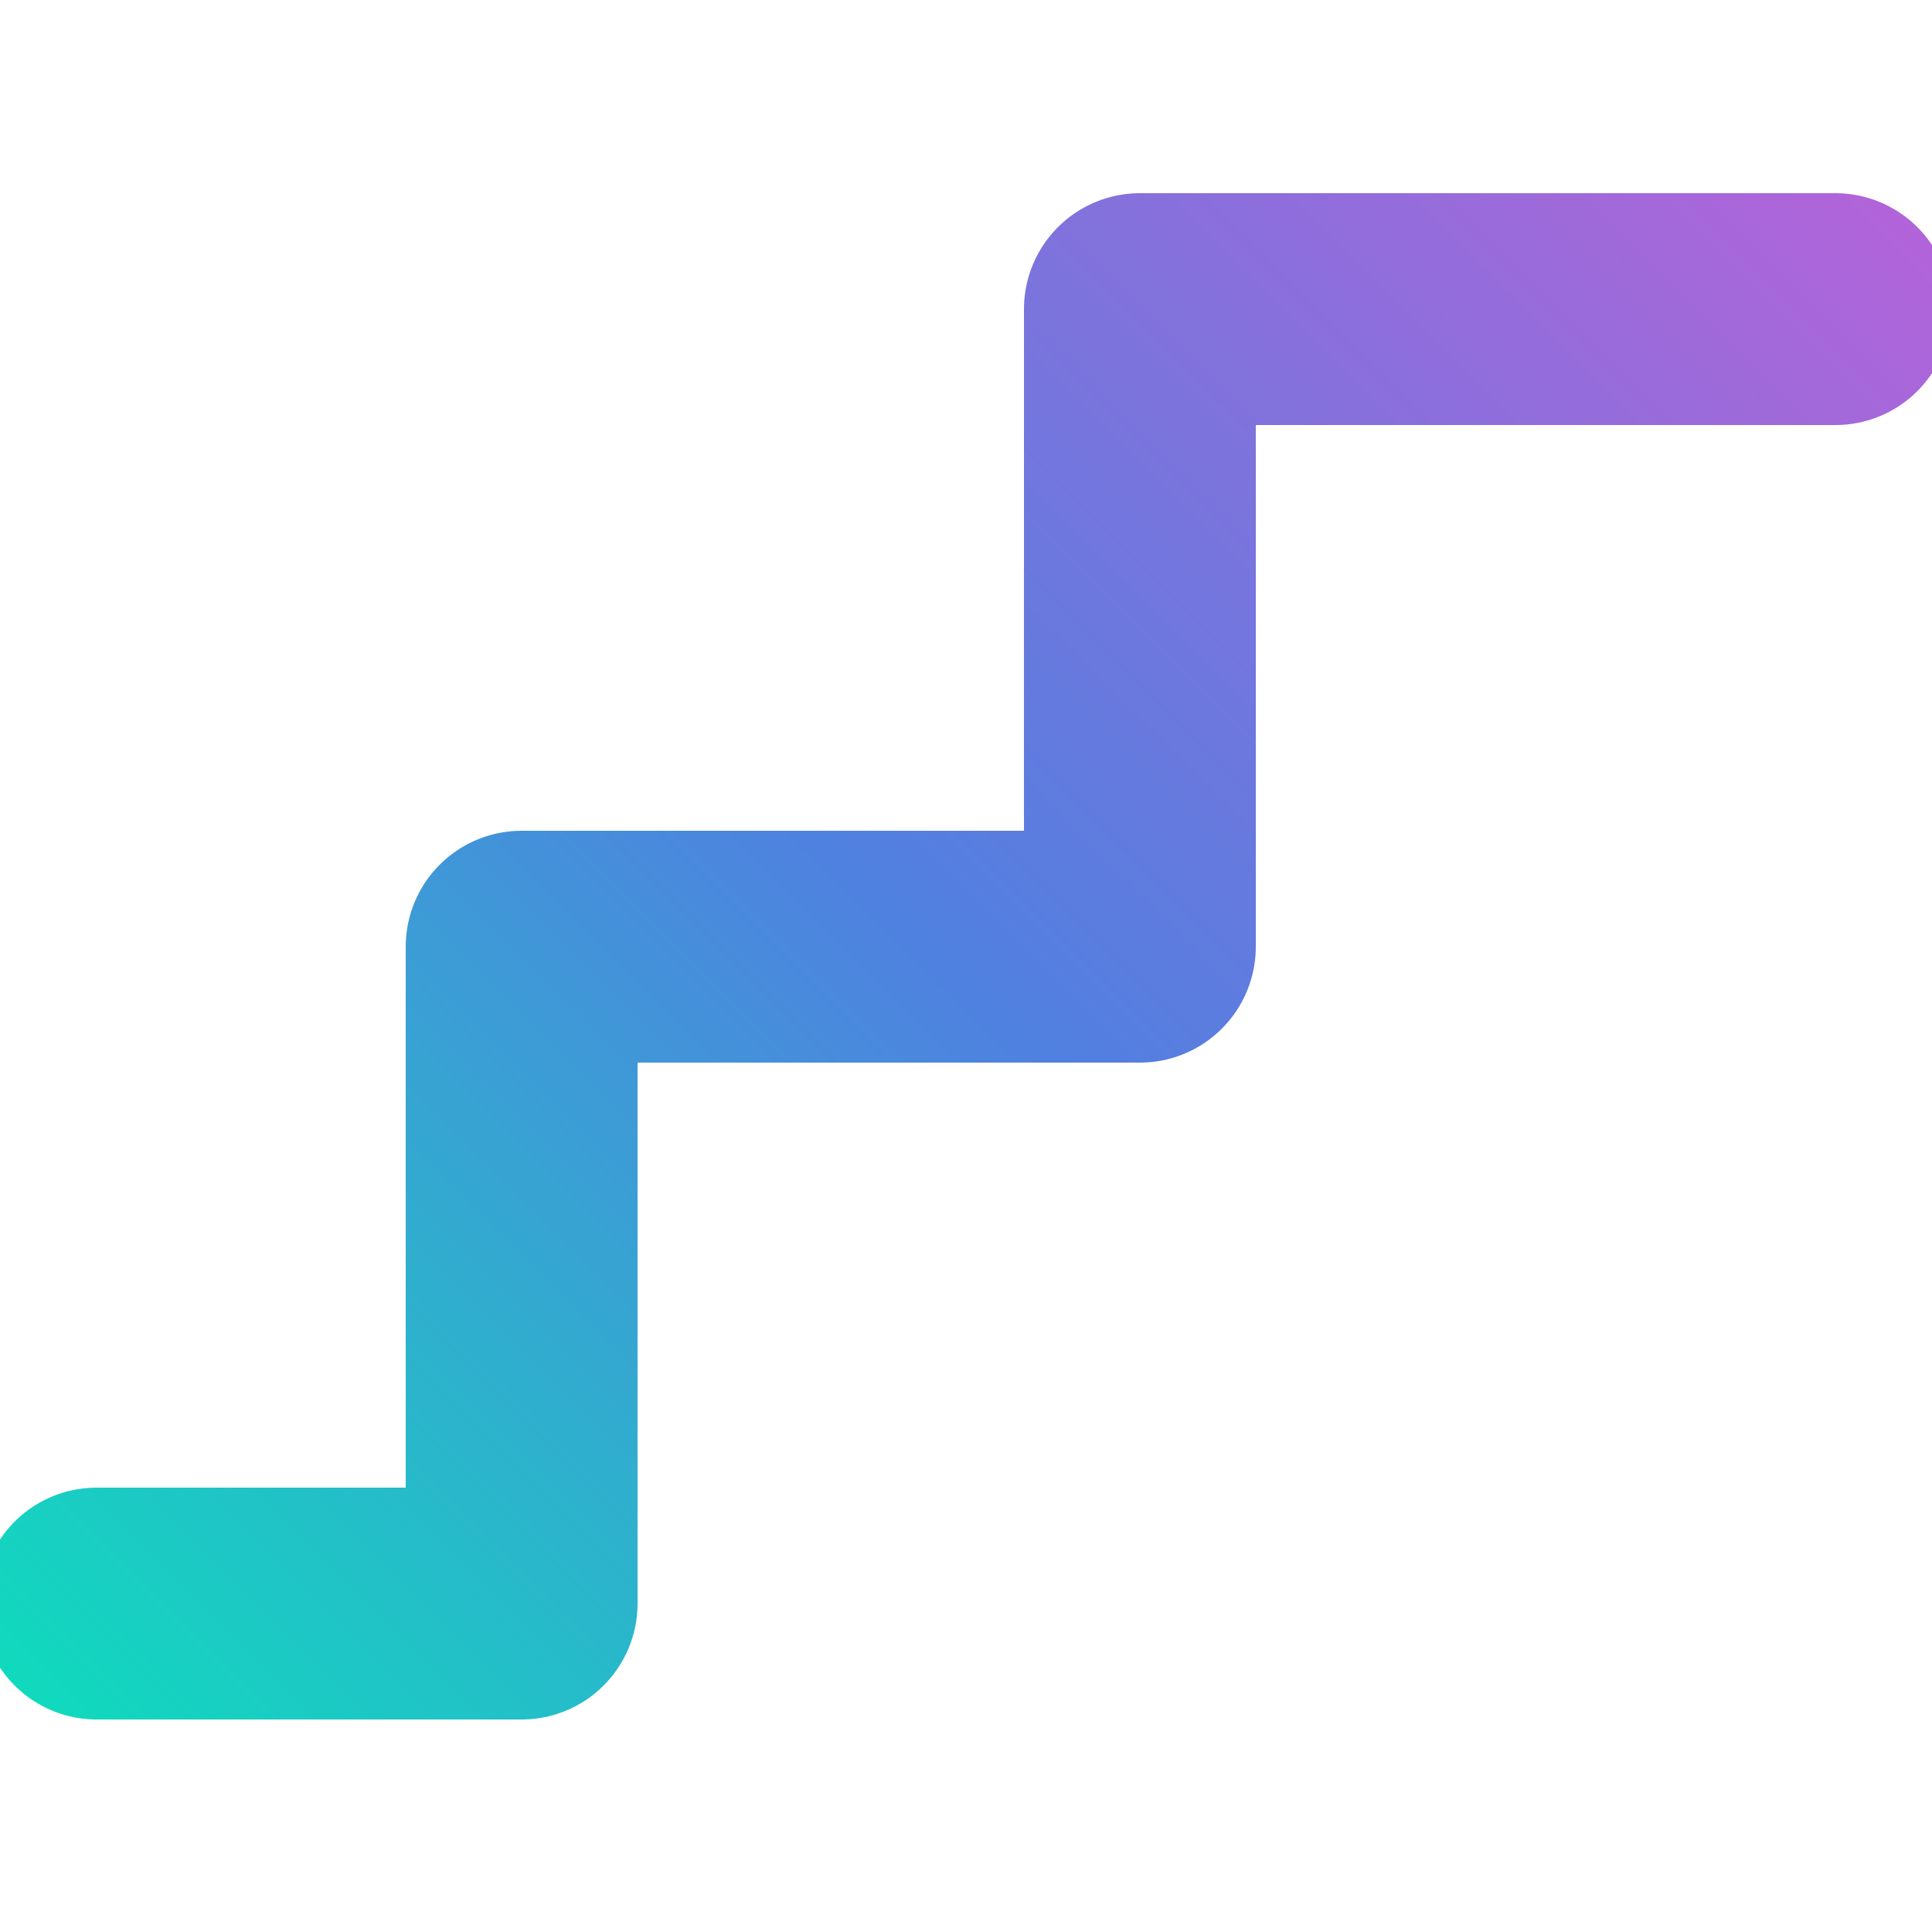
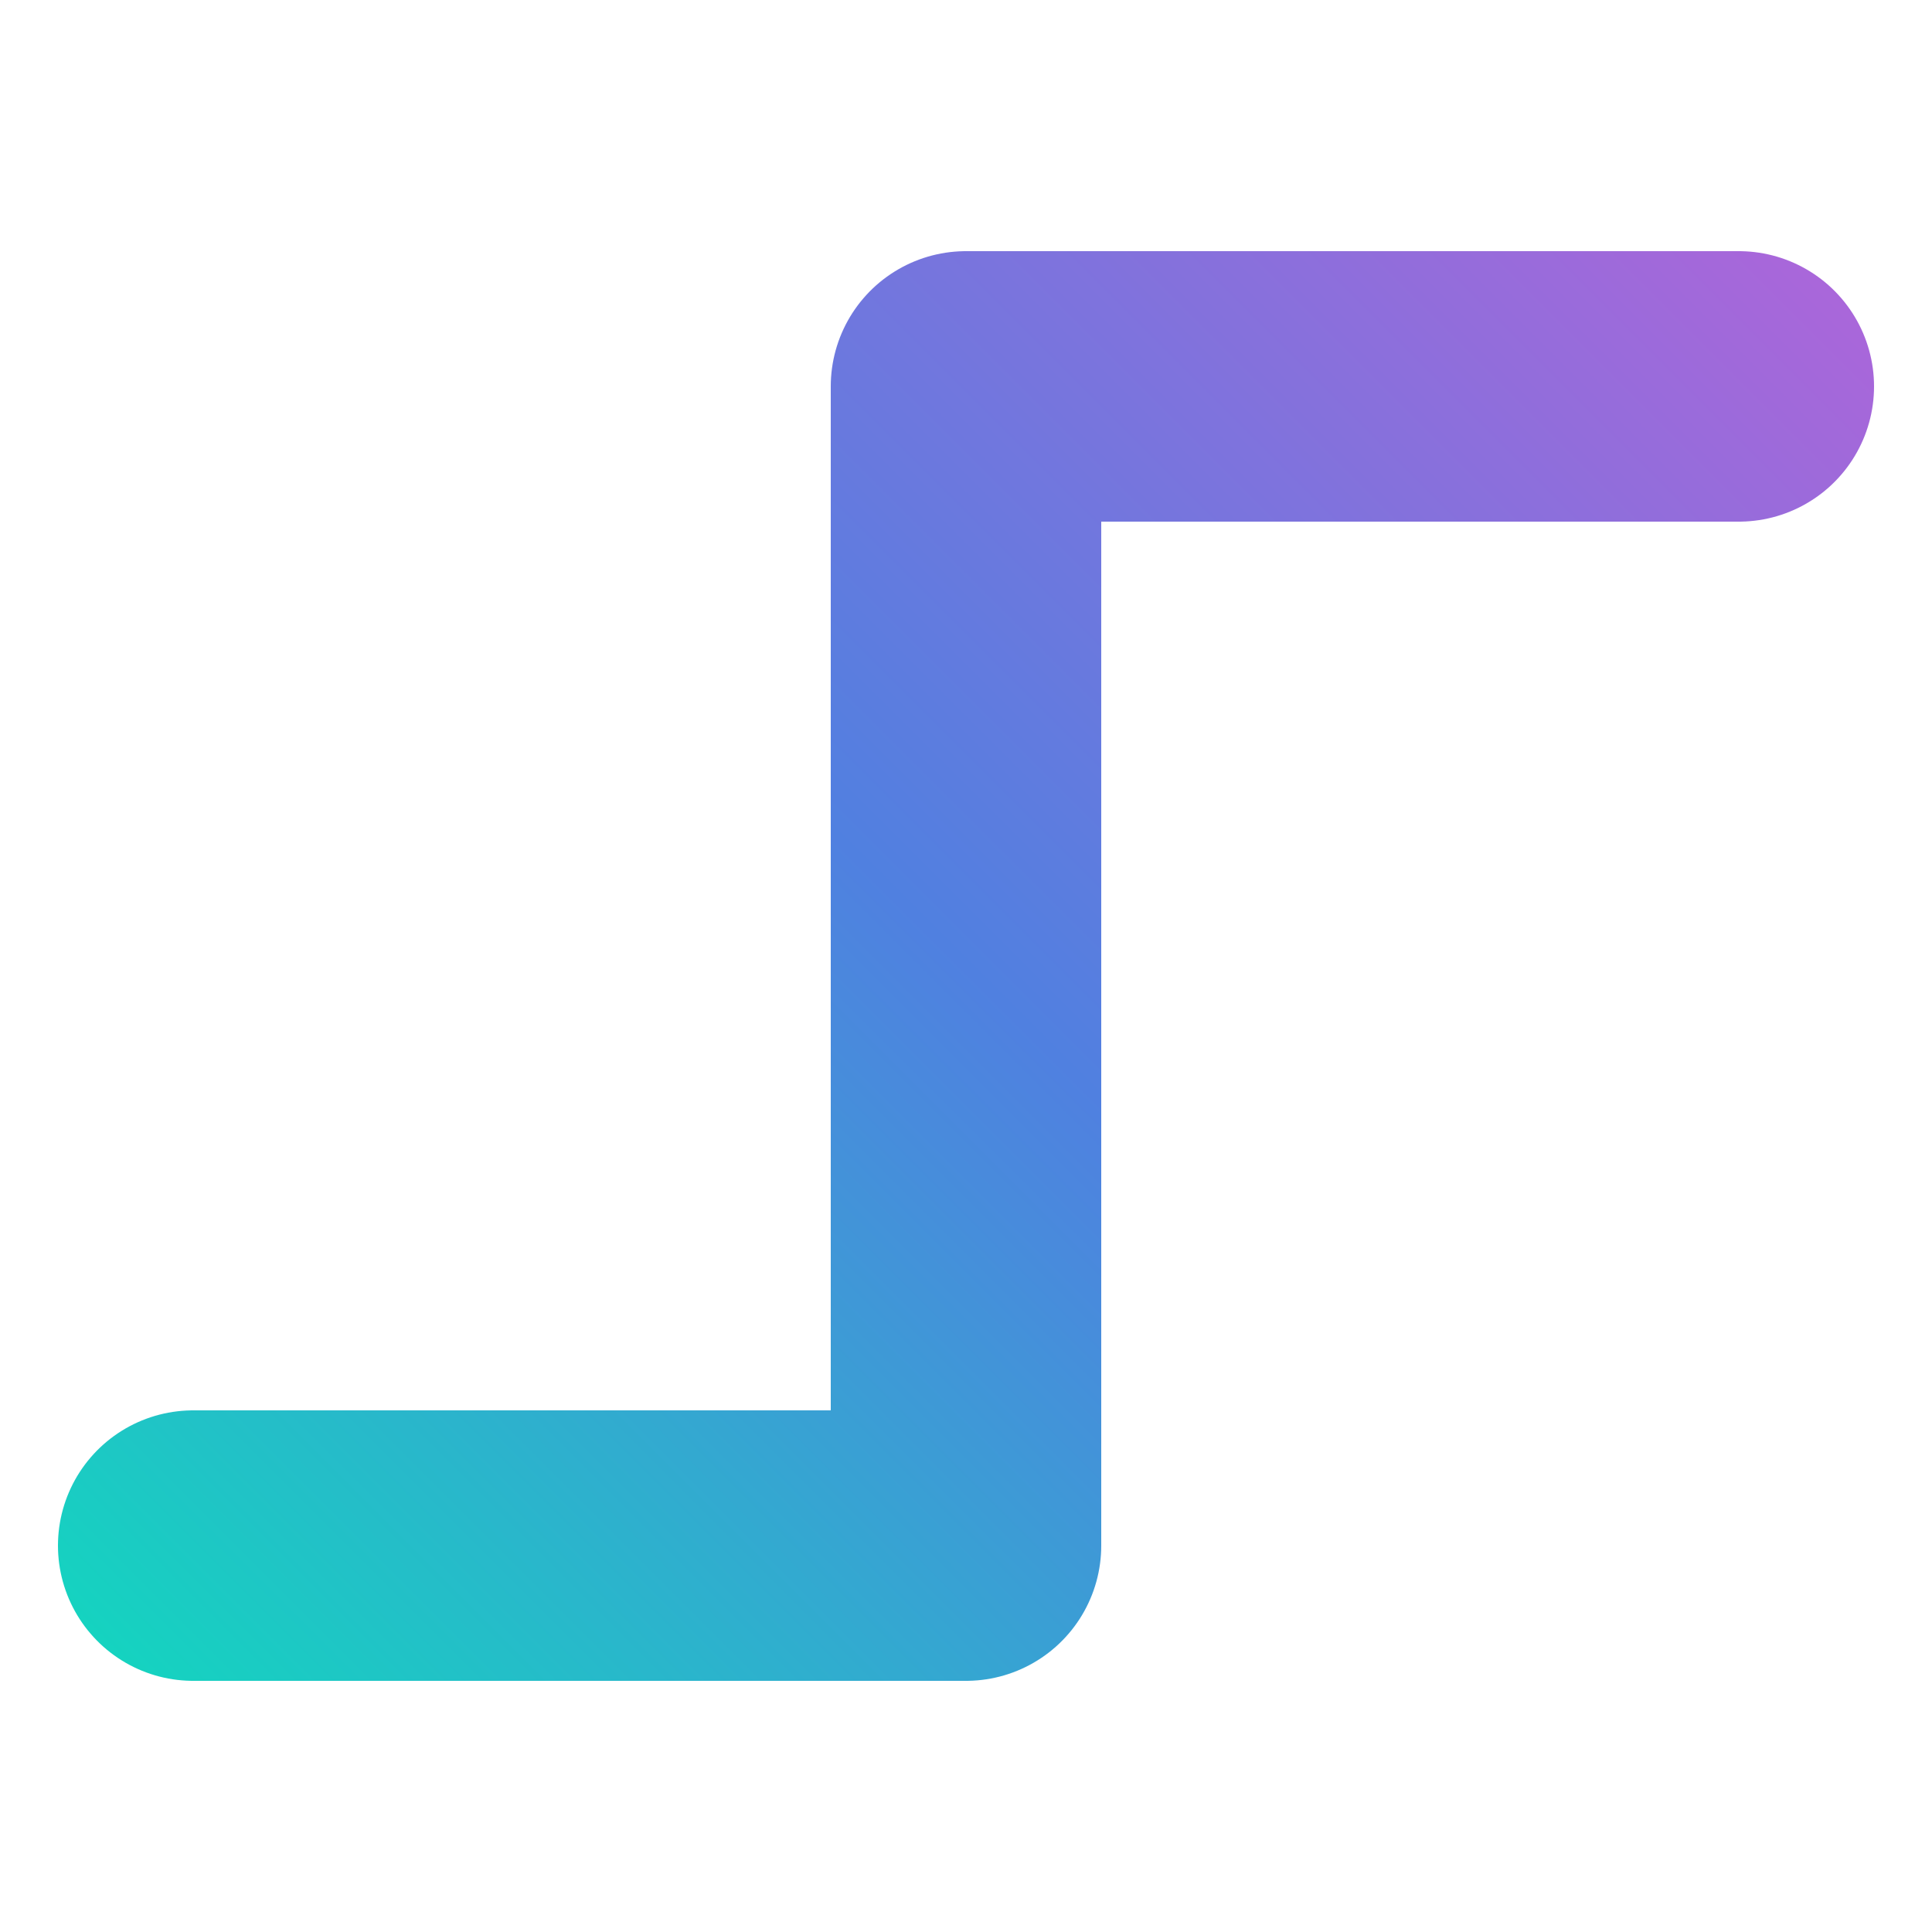
<svg xmlns="http://www.w3.org/2000/svg" viewBox="0 0 100 100" fill="none">
  <defs>
    <linearGradient id="grad" x1="0" y1="100" x2="100" y2="0" gradientUnits="userSpaceOnUse">
      <stop offset="0%" stop-color="#06e8b8" />
      <stop offset="50%" stop-color="#5080e0" />
      <stop offset="100%" stop-color="#c060d8" />
    </linearGradient>
  </defs>
-   <path d="M 5 83 L 27 83 L 27 49 L 59 49 L 59 16 L 95 16" stroke="url(#grad)" stroke-width="12" stroke-linejoin="round" stroke-linecap="round" fill="none" />
+   <path d="M 10 80 L 50 80 L 50 20 L 90 20" stroke="url(#grad)" stroke-width="14" stroke-linejoin="round" stroke-linecap="round" fill="none" />
</svg>
